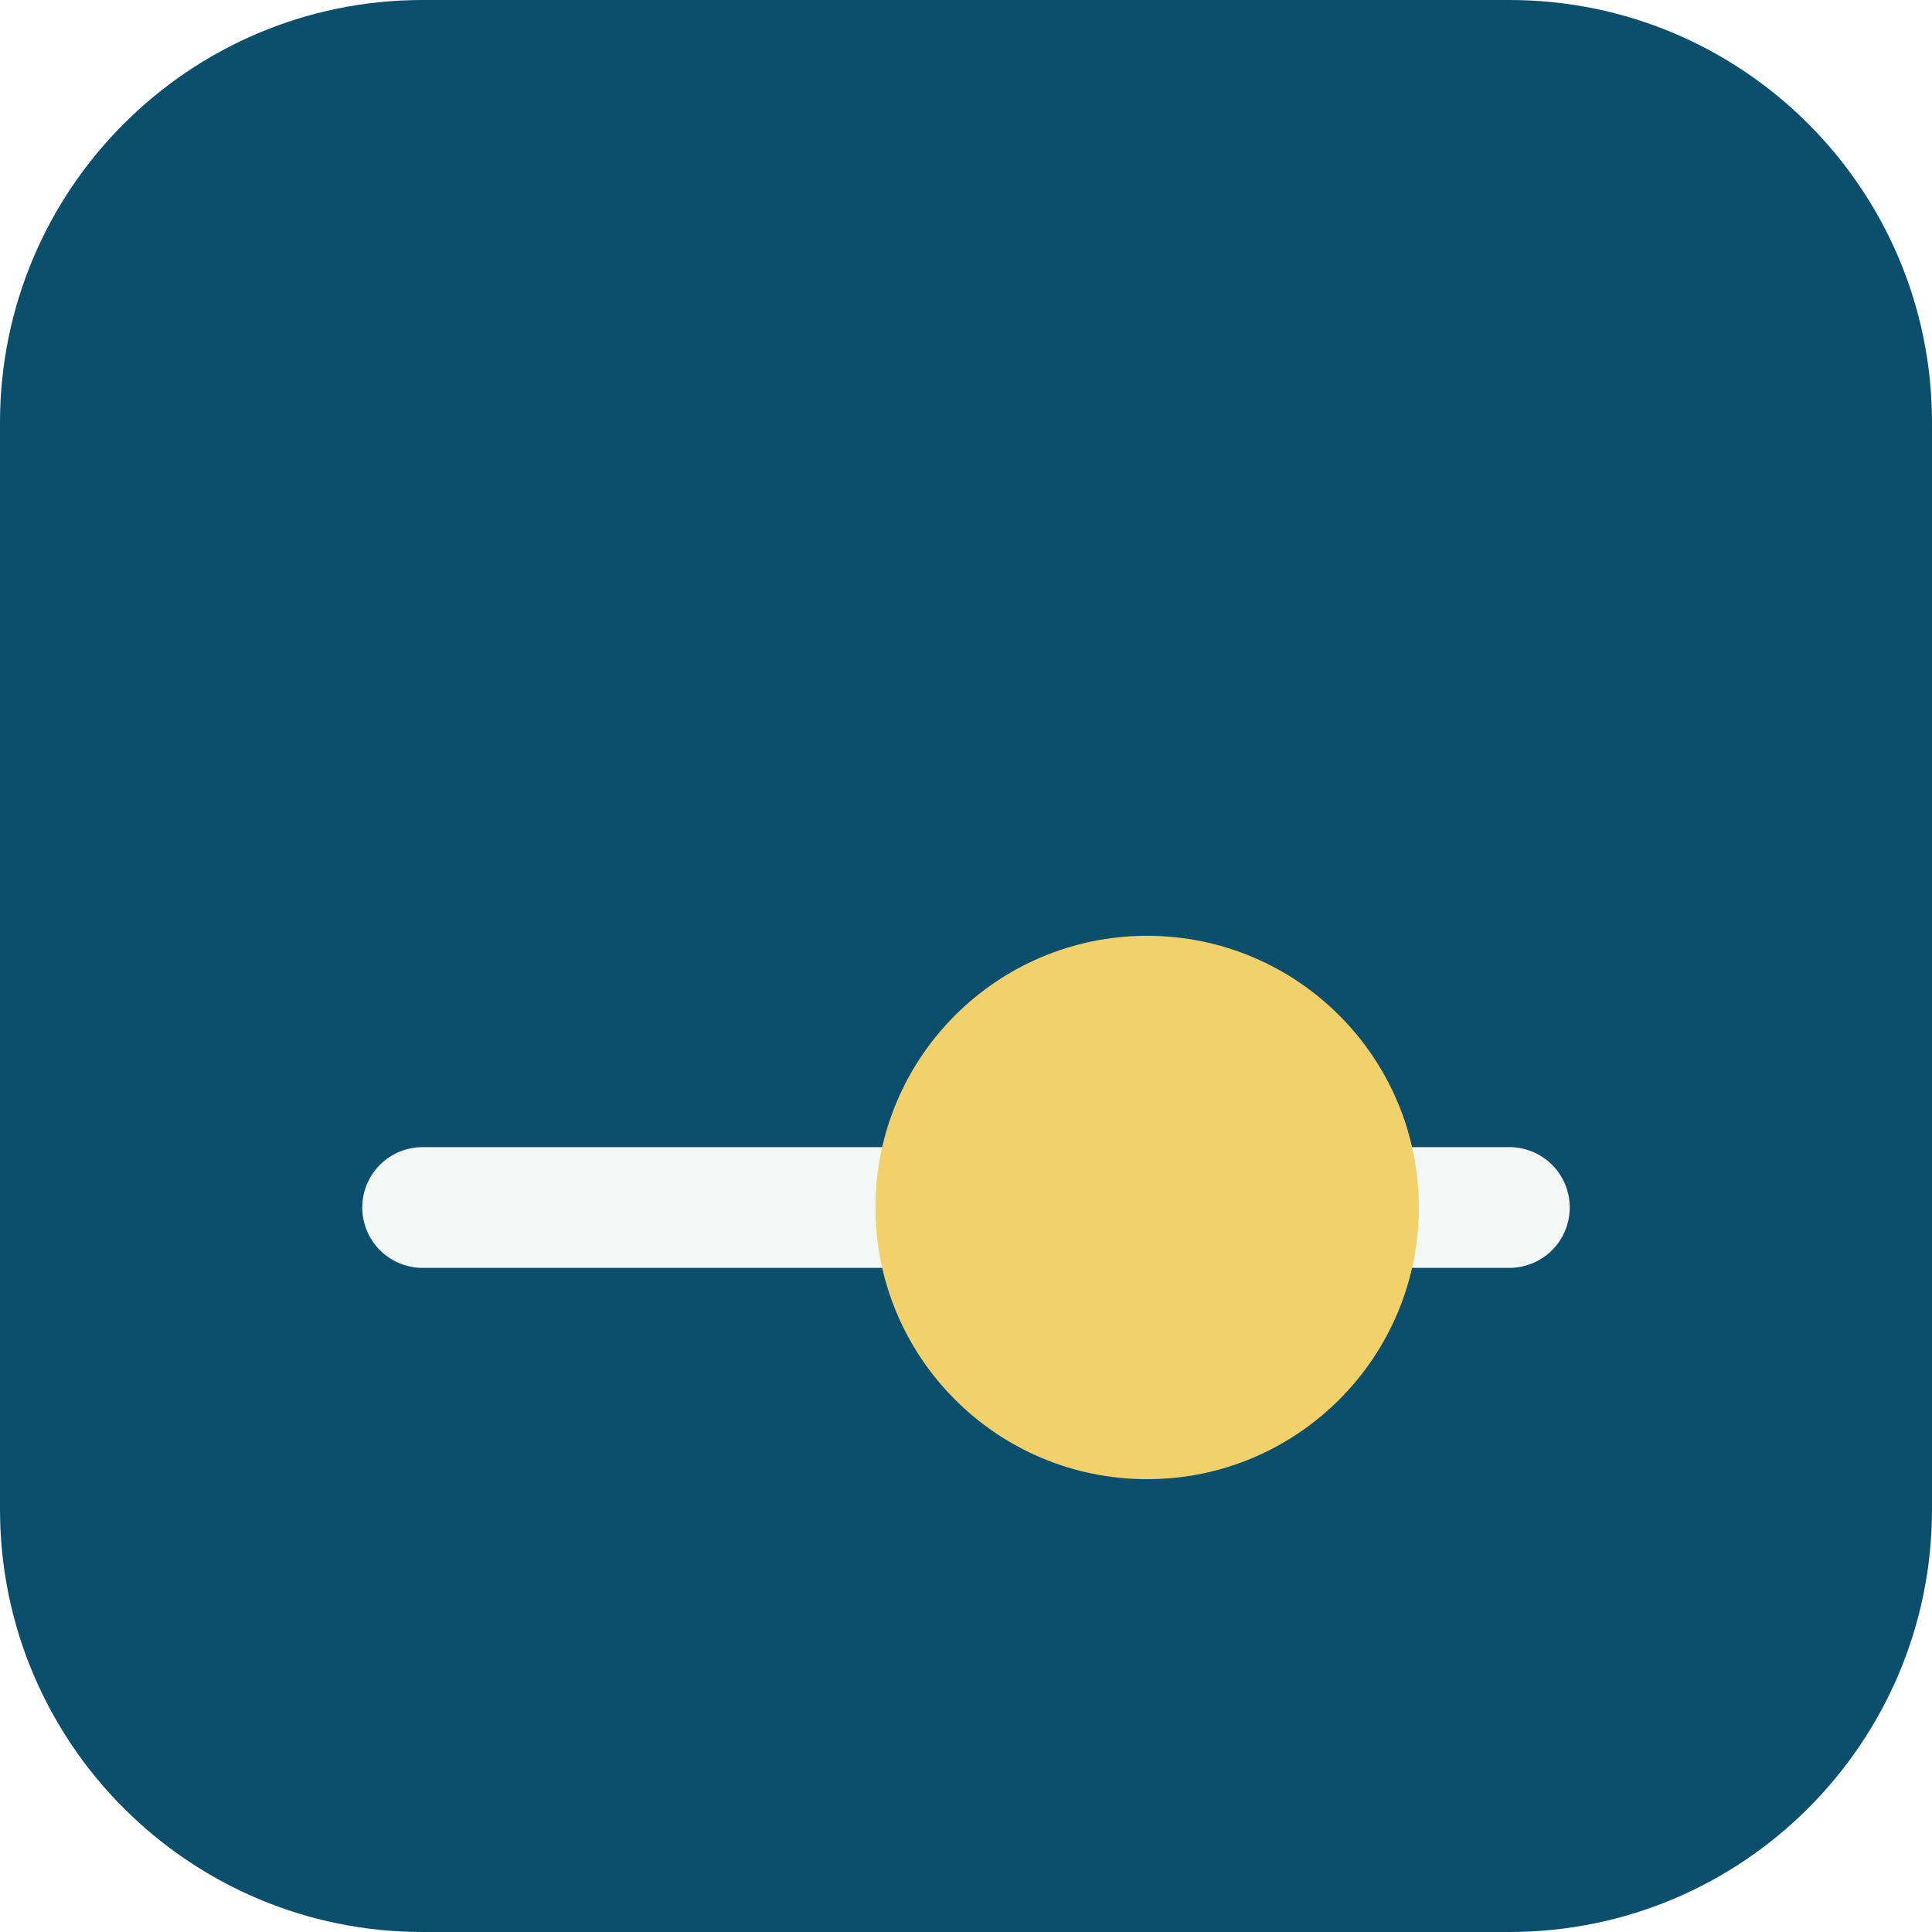
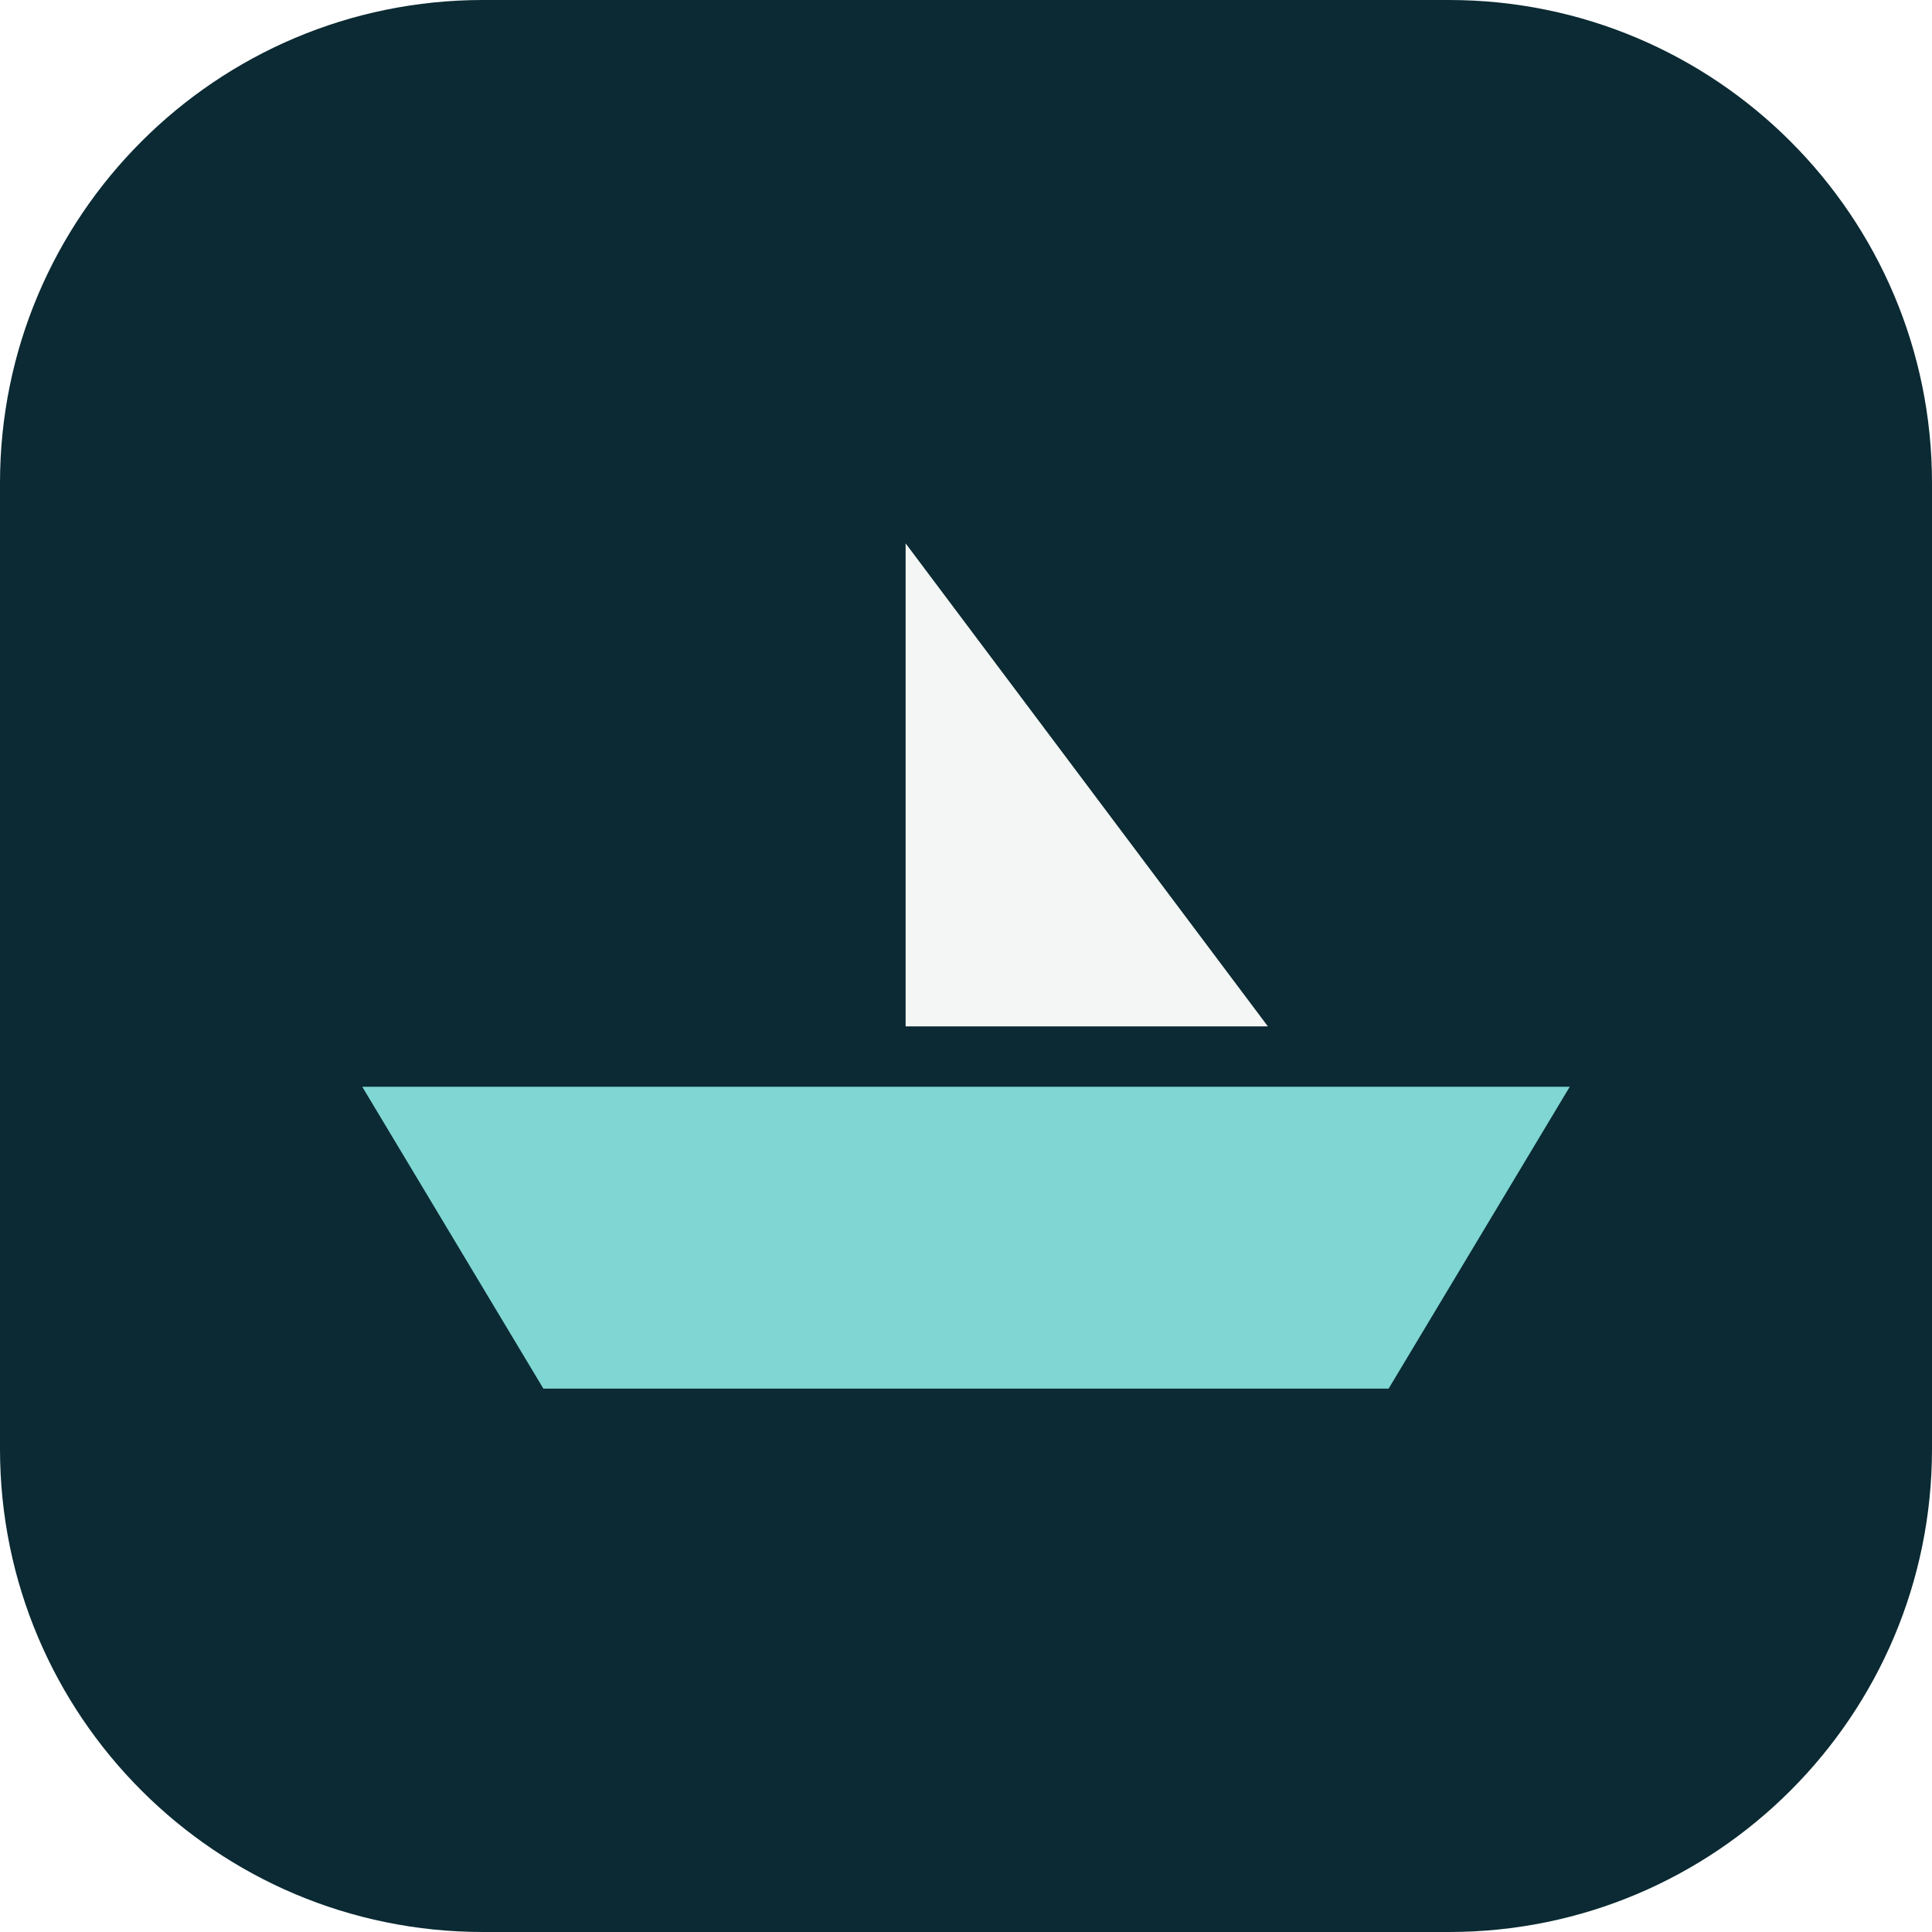
<svg xmlns="http://www.w3.org/2000/svg" viewBox="0 0 64 64">
-   <rect width="64" height="64" rx="14" fill="#0b4f6c" />
-   <path d="M14 40h36" stroke="#f3f7f6" stroke-width="4" stroke-linecap="round" />
-   <circle cx="38" cy="40" r="9" fill="#f2d16b" />
+   <rect width="64" height="64" rx="16" fill="#0b2a33" />
+   <path d="M12 36h40l-6 10H18z" fill="#7fd6d3" />
+   <path d="M30 18v16h12z" fill="#f3f6f4" />
</svg>
